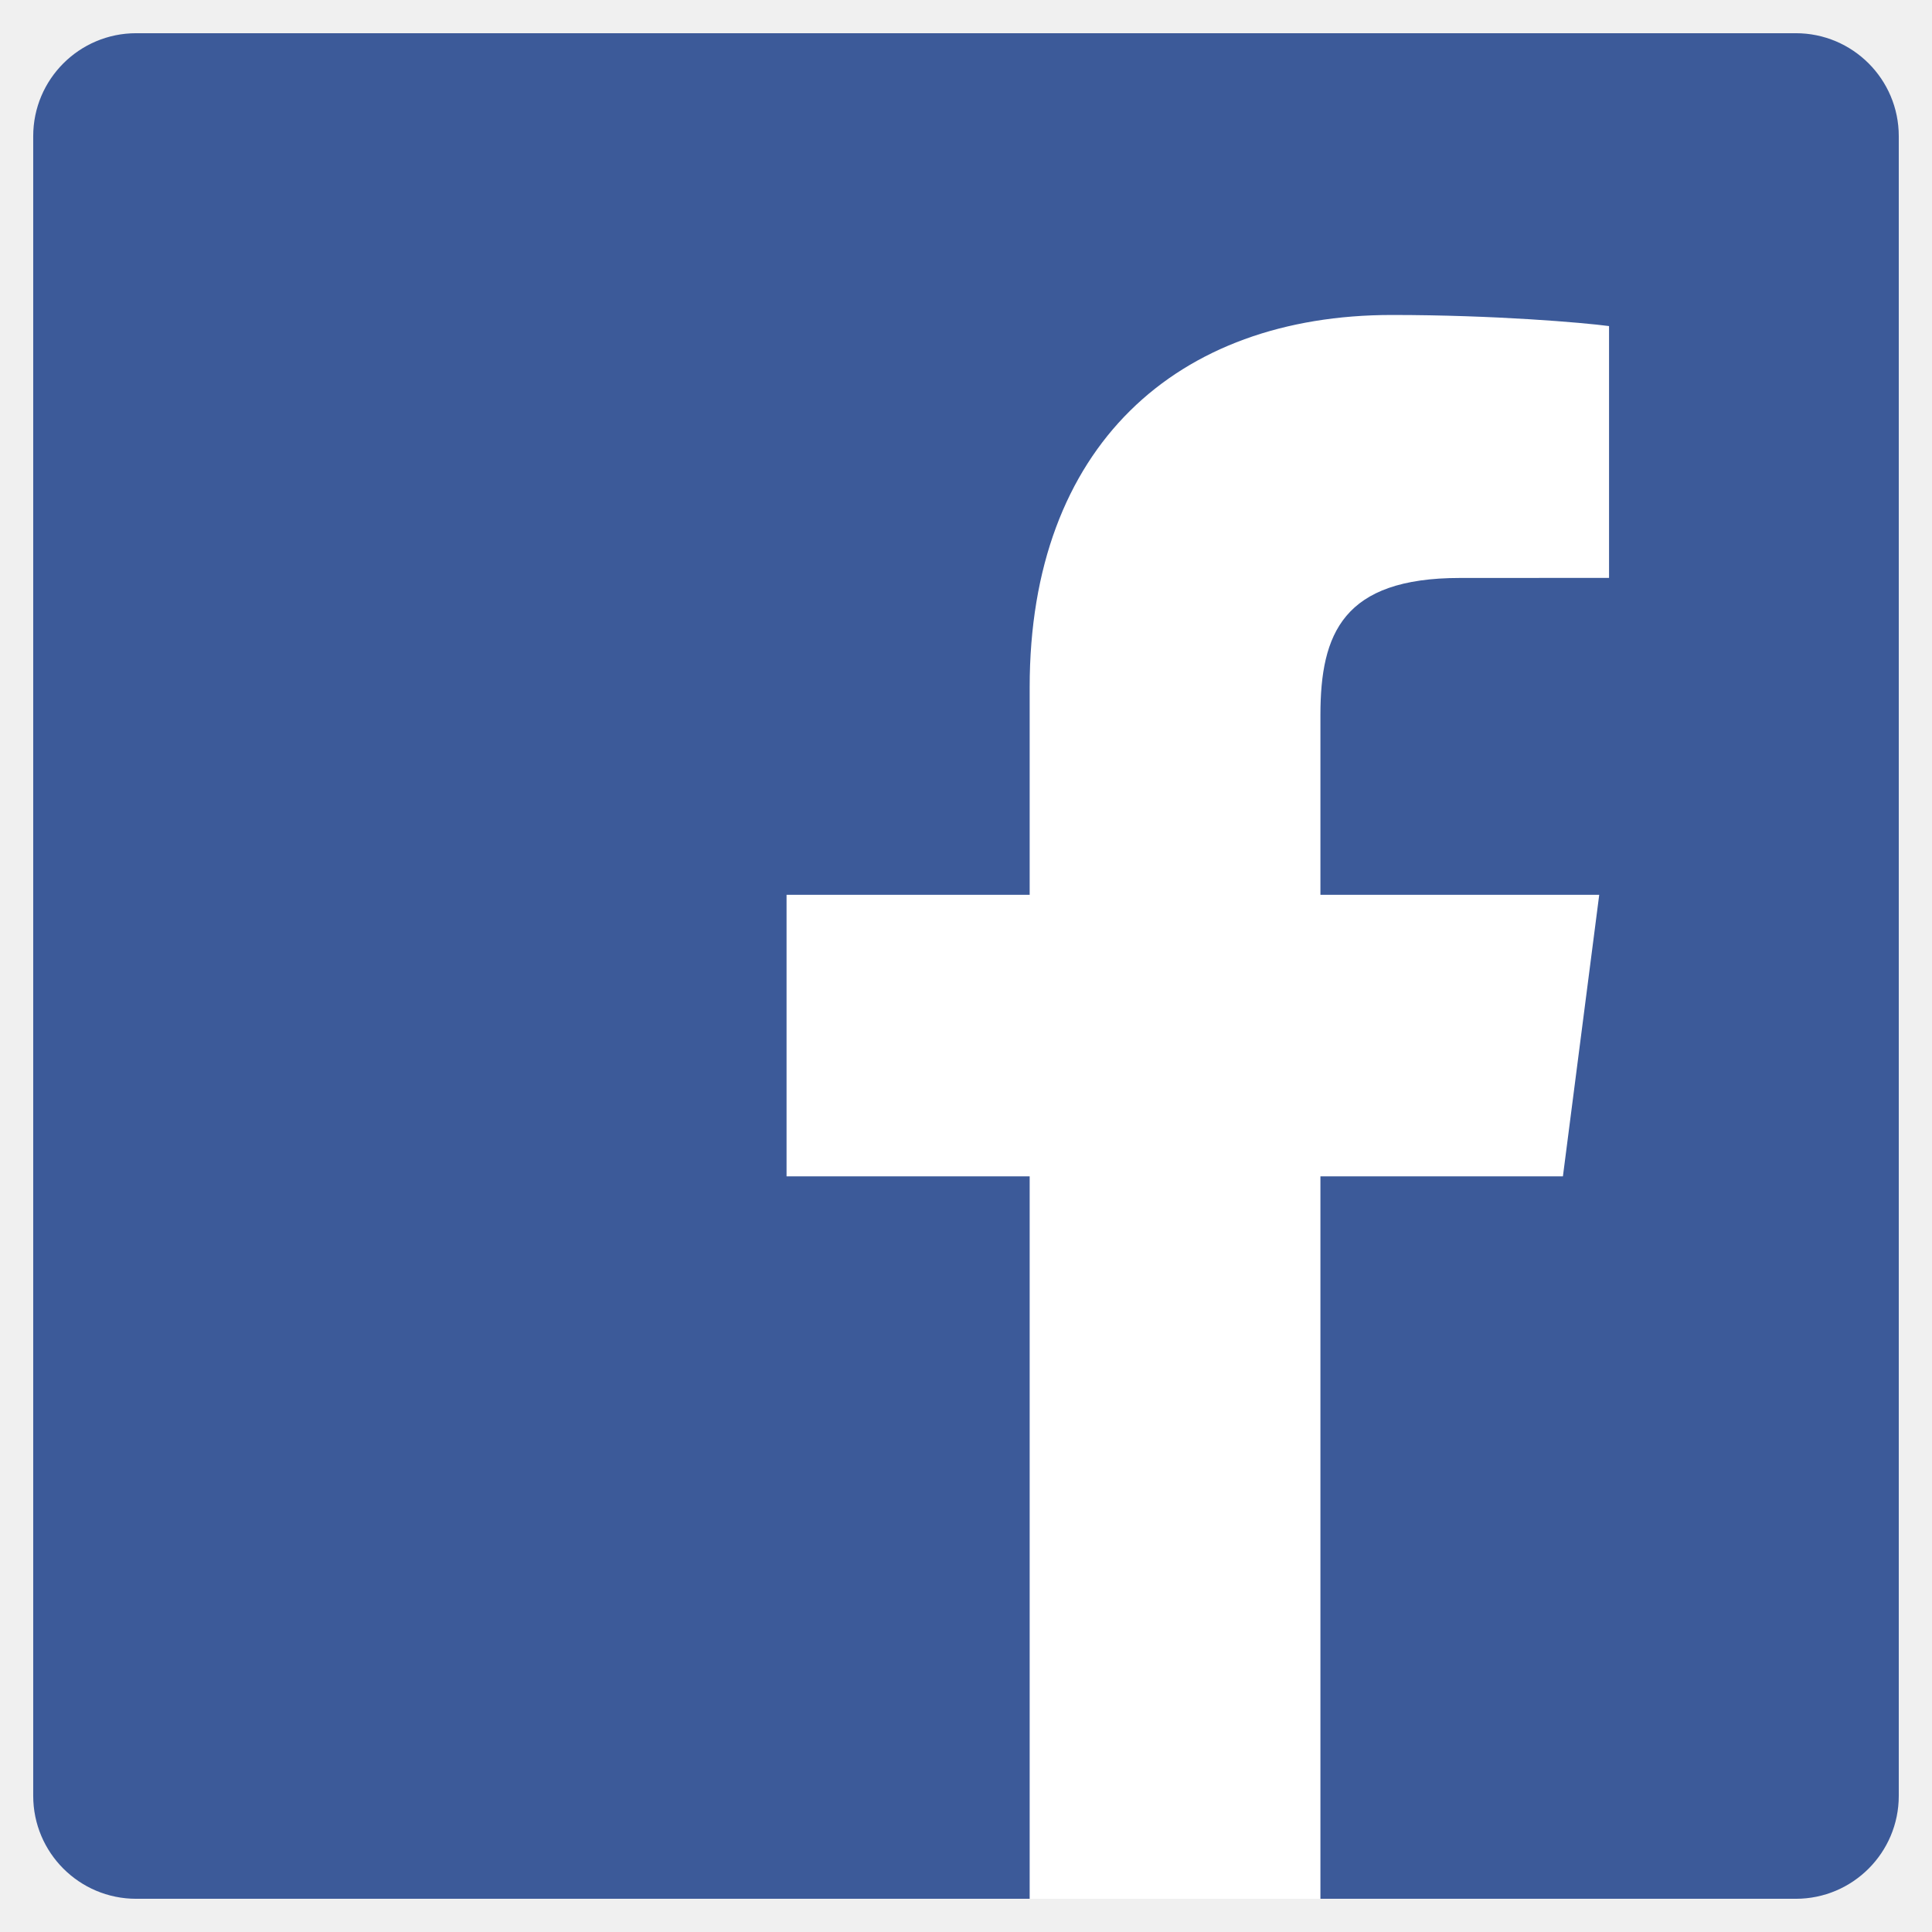
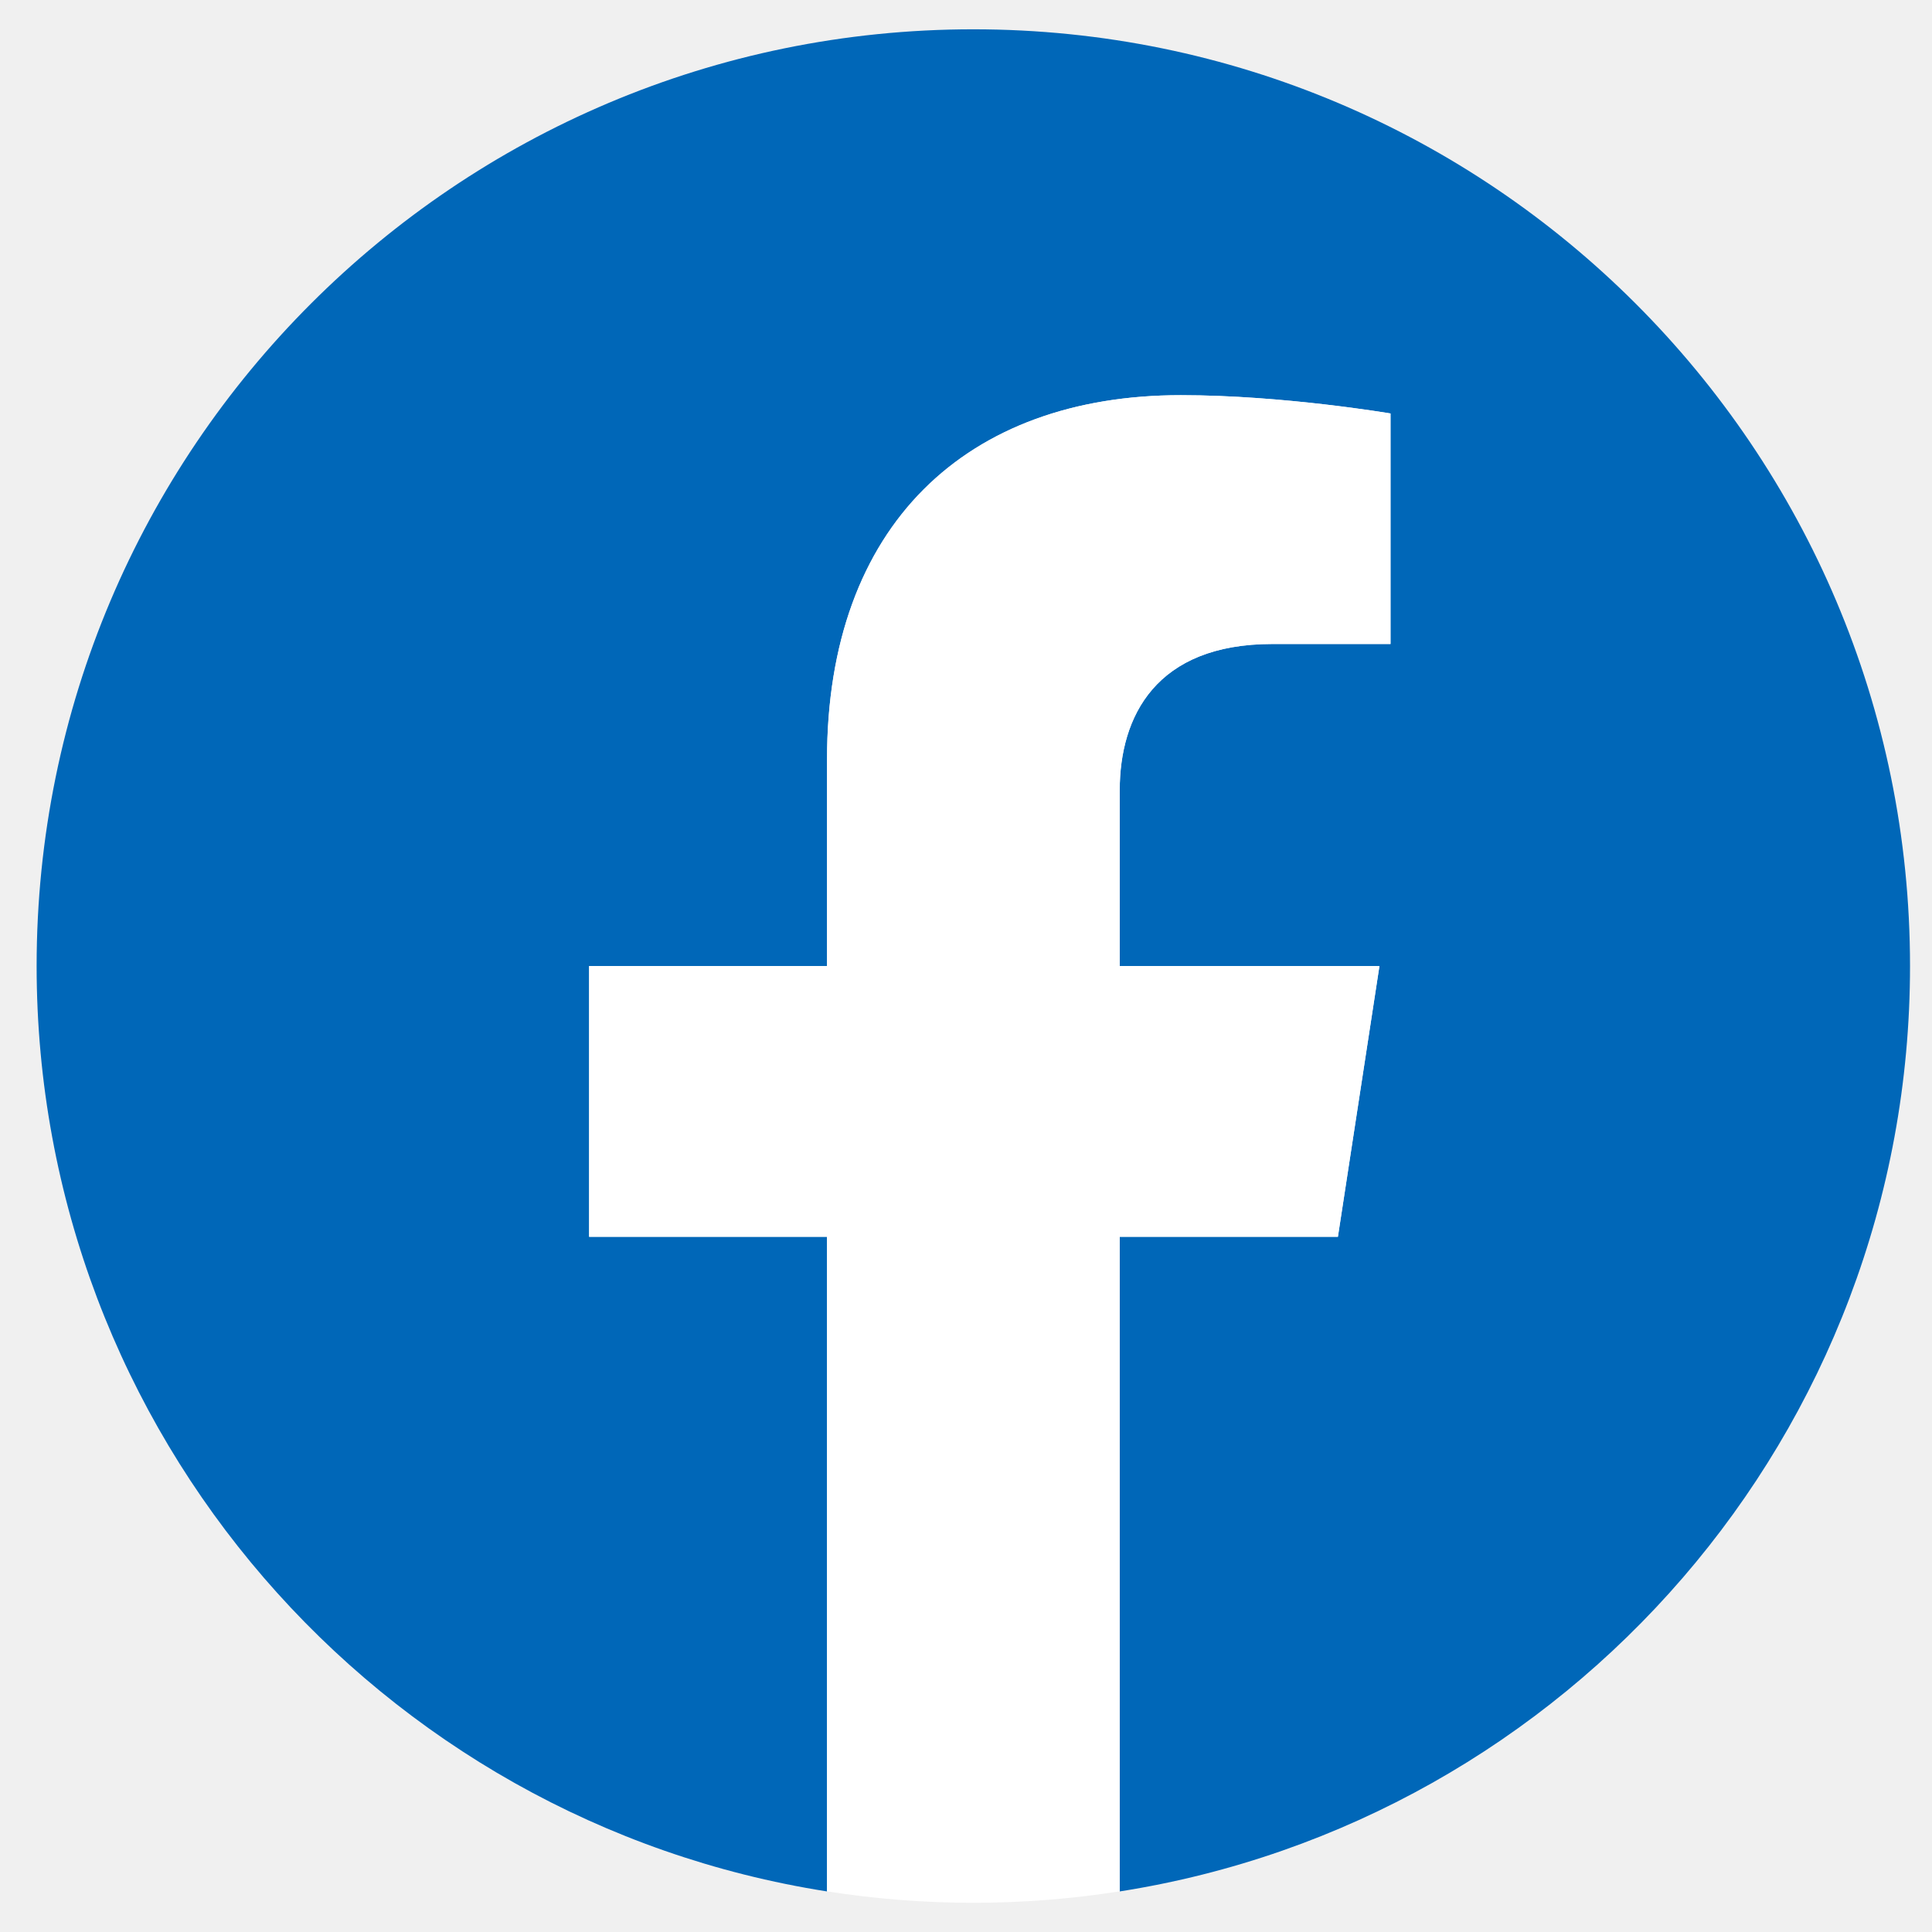
- <svg xmlns="http://www.w3.org/2000/svg" version="1.1" id="Layer_1" x="0px" y="0px" width="266.893px" height="266.895px" viewBox="0 0 266.893 266.895" enable-background="new 0 0 266.893 266.895" xml:space="preserve">
-   <path id="Blue_1_" fill="#3C5A99" d="M248.082,262.307c7.854,0,14.223-6.369,14.223-14.225V18.812  c0-7.857-6.368-14.224-14.223-14.224H18.812c-7.857,0-14.224,6.367-14.224,14.224v229.27c0,7.855,6.366,14.225,14.224,14.225  H248.082z" />
-   <path id="f" fill="#FFFFFF" d="M182.409,262.307v-99.803h33.499l5.016-38.895h-38.515V98.777c0-11.261,3.127-18.935,19.275-18.935  l20.596-0.009V45.045c-3.562-0.474-15.788-1.533-30.012-1.533c-29.695,0-50.025,18.126-50.025,51.413v28.684h-33.585v38.895h33.585  v99.803H182.409z" />
+ <svg xmlns="http://www.w3.org/2000/svg" width="24" height="24" fill="none" viewBox="0 0 24 24">
+   <path fill="#0067B8" d="M23.727 12c0-6.427-5.209-11.636-11.636-11.636S.455 5.573.455 12c0 5.81 4.254 10.623 9.818 11.496v-8.132H7.318V12h2.955V9.437c0-2.916 1.736-4.528 4.395-4.528 1.273 0 2.605.228 2.605.228V8h-1.468c-1.446 0-1.896.898-1.896 1.818V12h3.227l-.516 3.364h-2.71v8.132c5.563-.873 9.817-5.687 9.817-11.496" />
+   <path fill="#fff" d="M16.62 15.364 17.136 12H13.91V9.818c0-.92.45-1.818 1.895-1.818h1.469V5.136s-1.332-.227-2.605-.227c-2.659 0-4.395 1.612-4.395 4.527V12H7.318v3.364h2.955v8.131a11.7 11.7 0 0 0 3.636 0v-8.131z" />
</svg>
